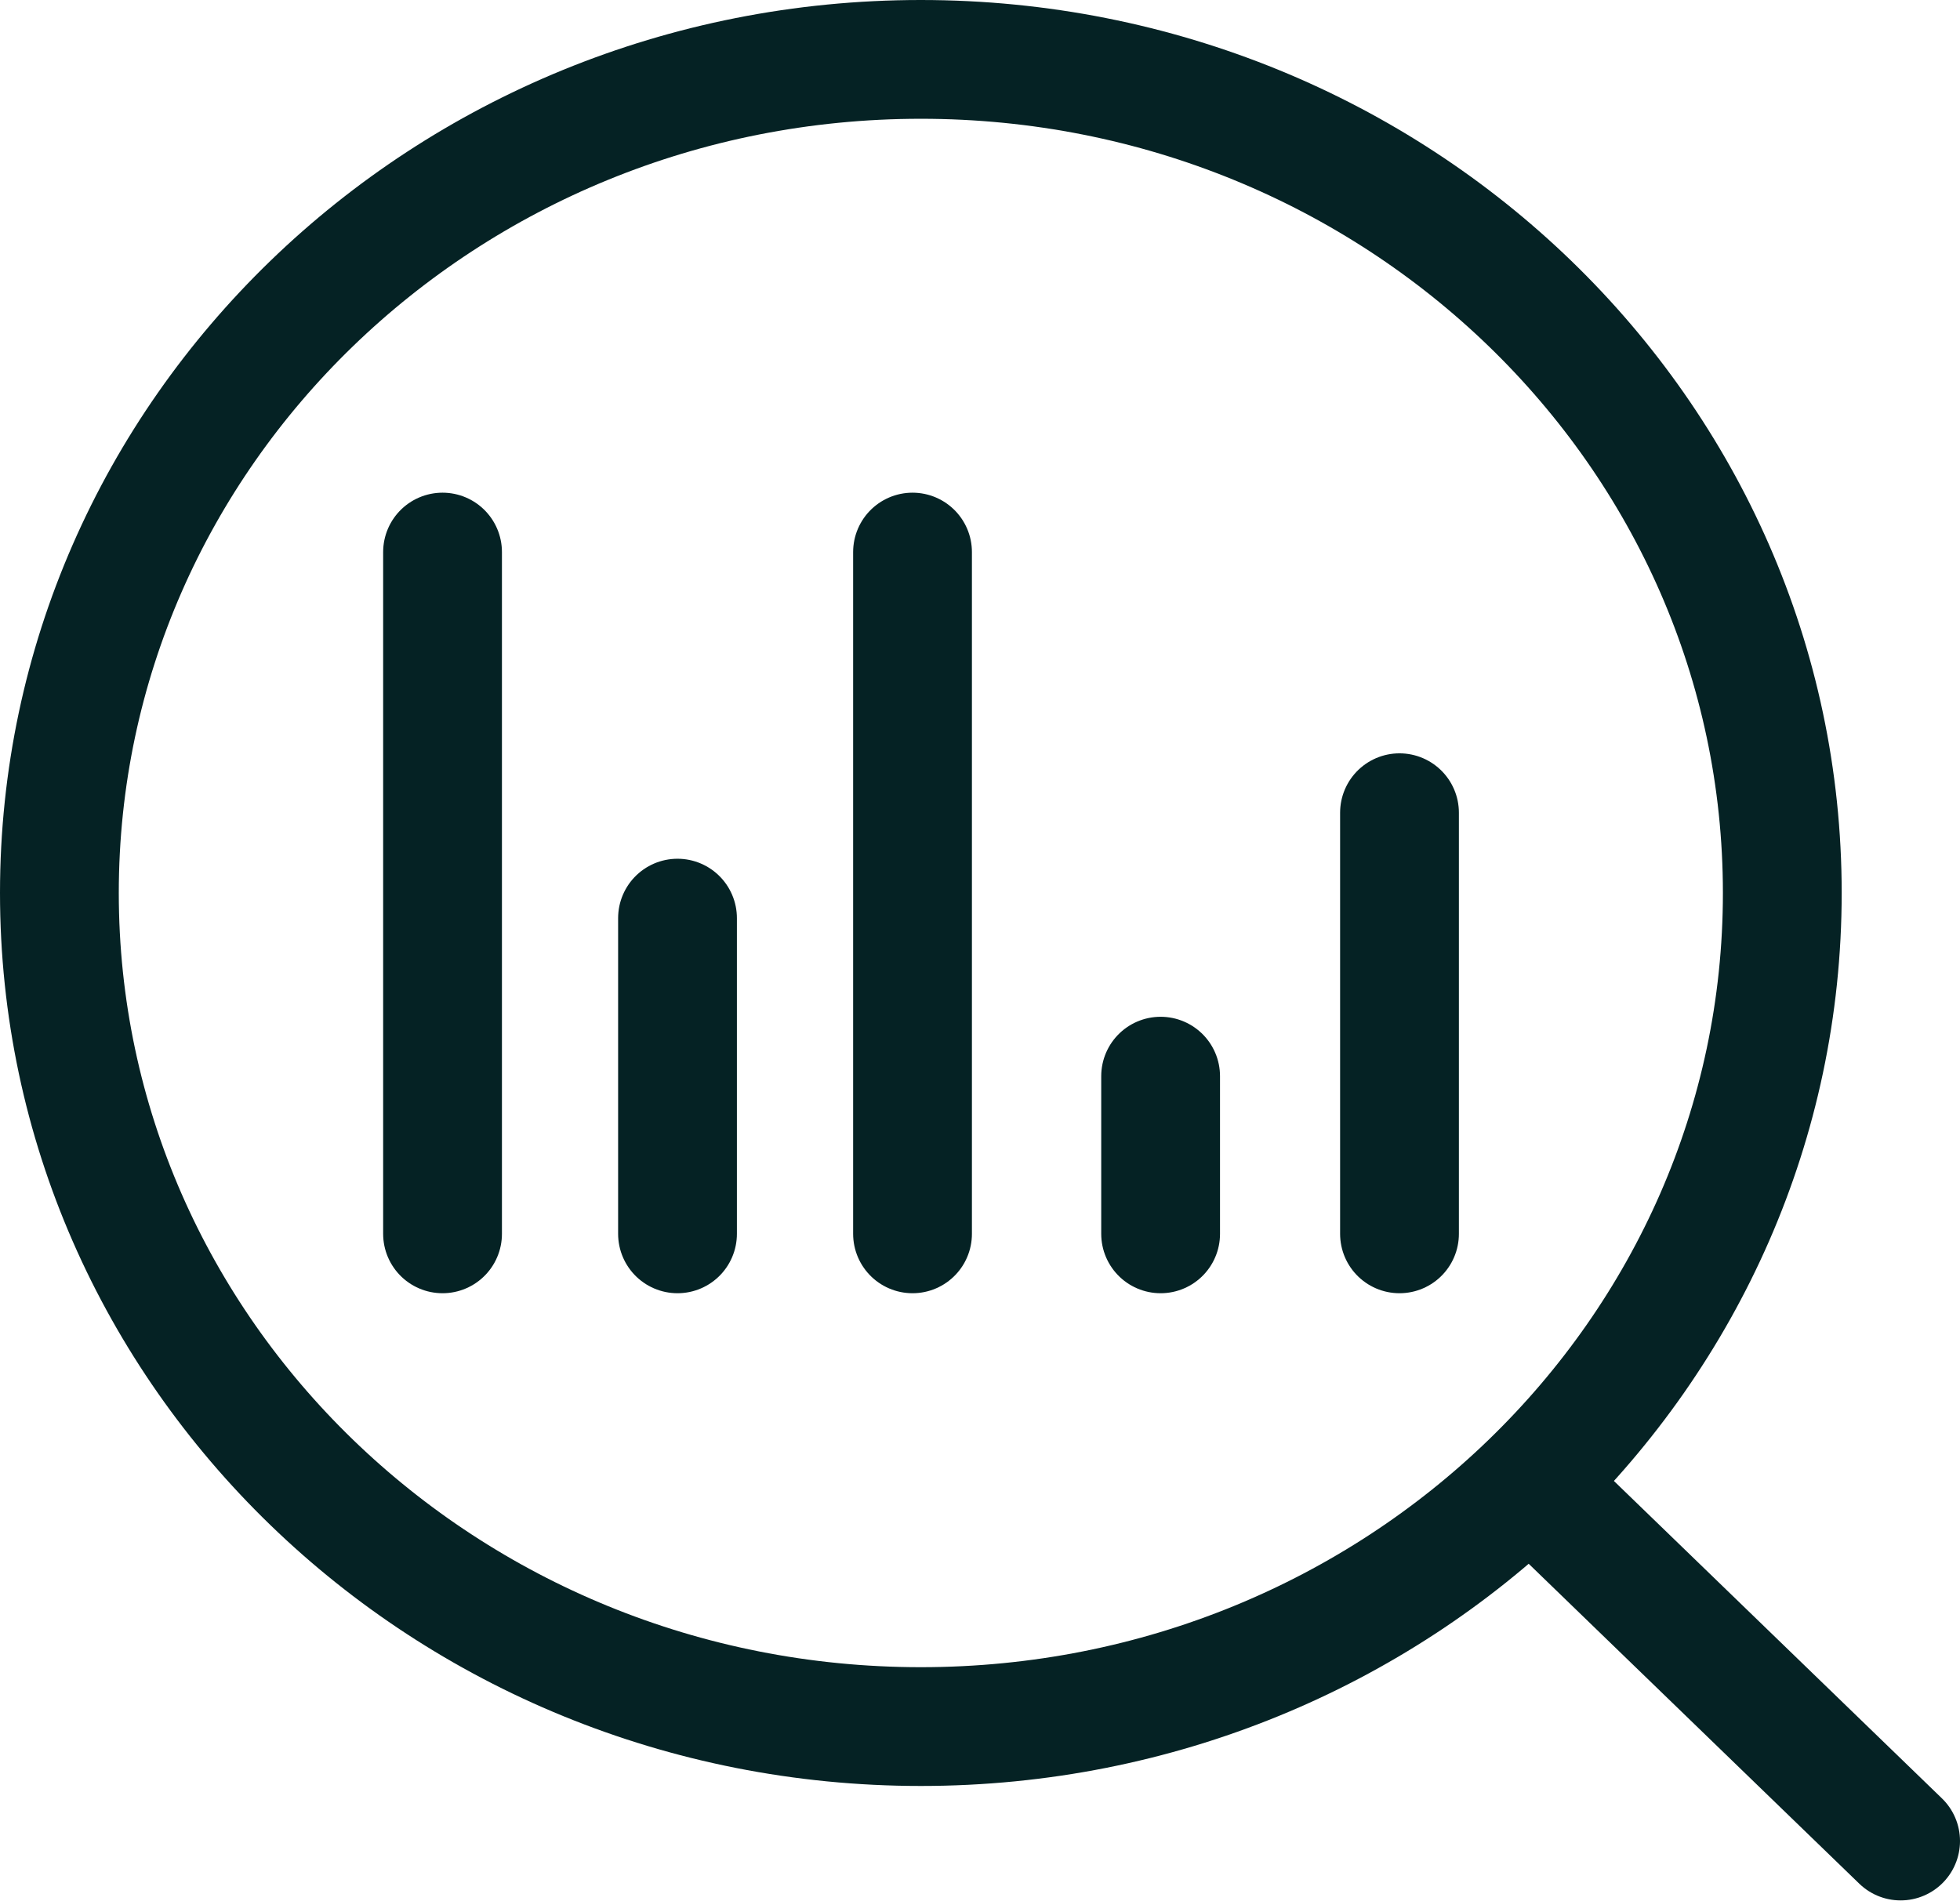
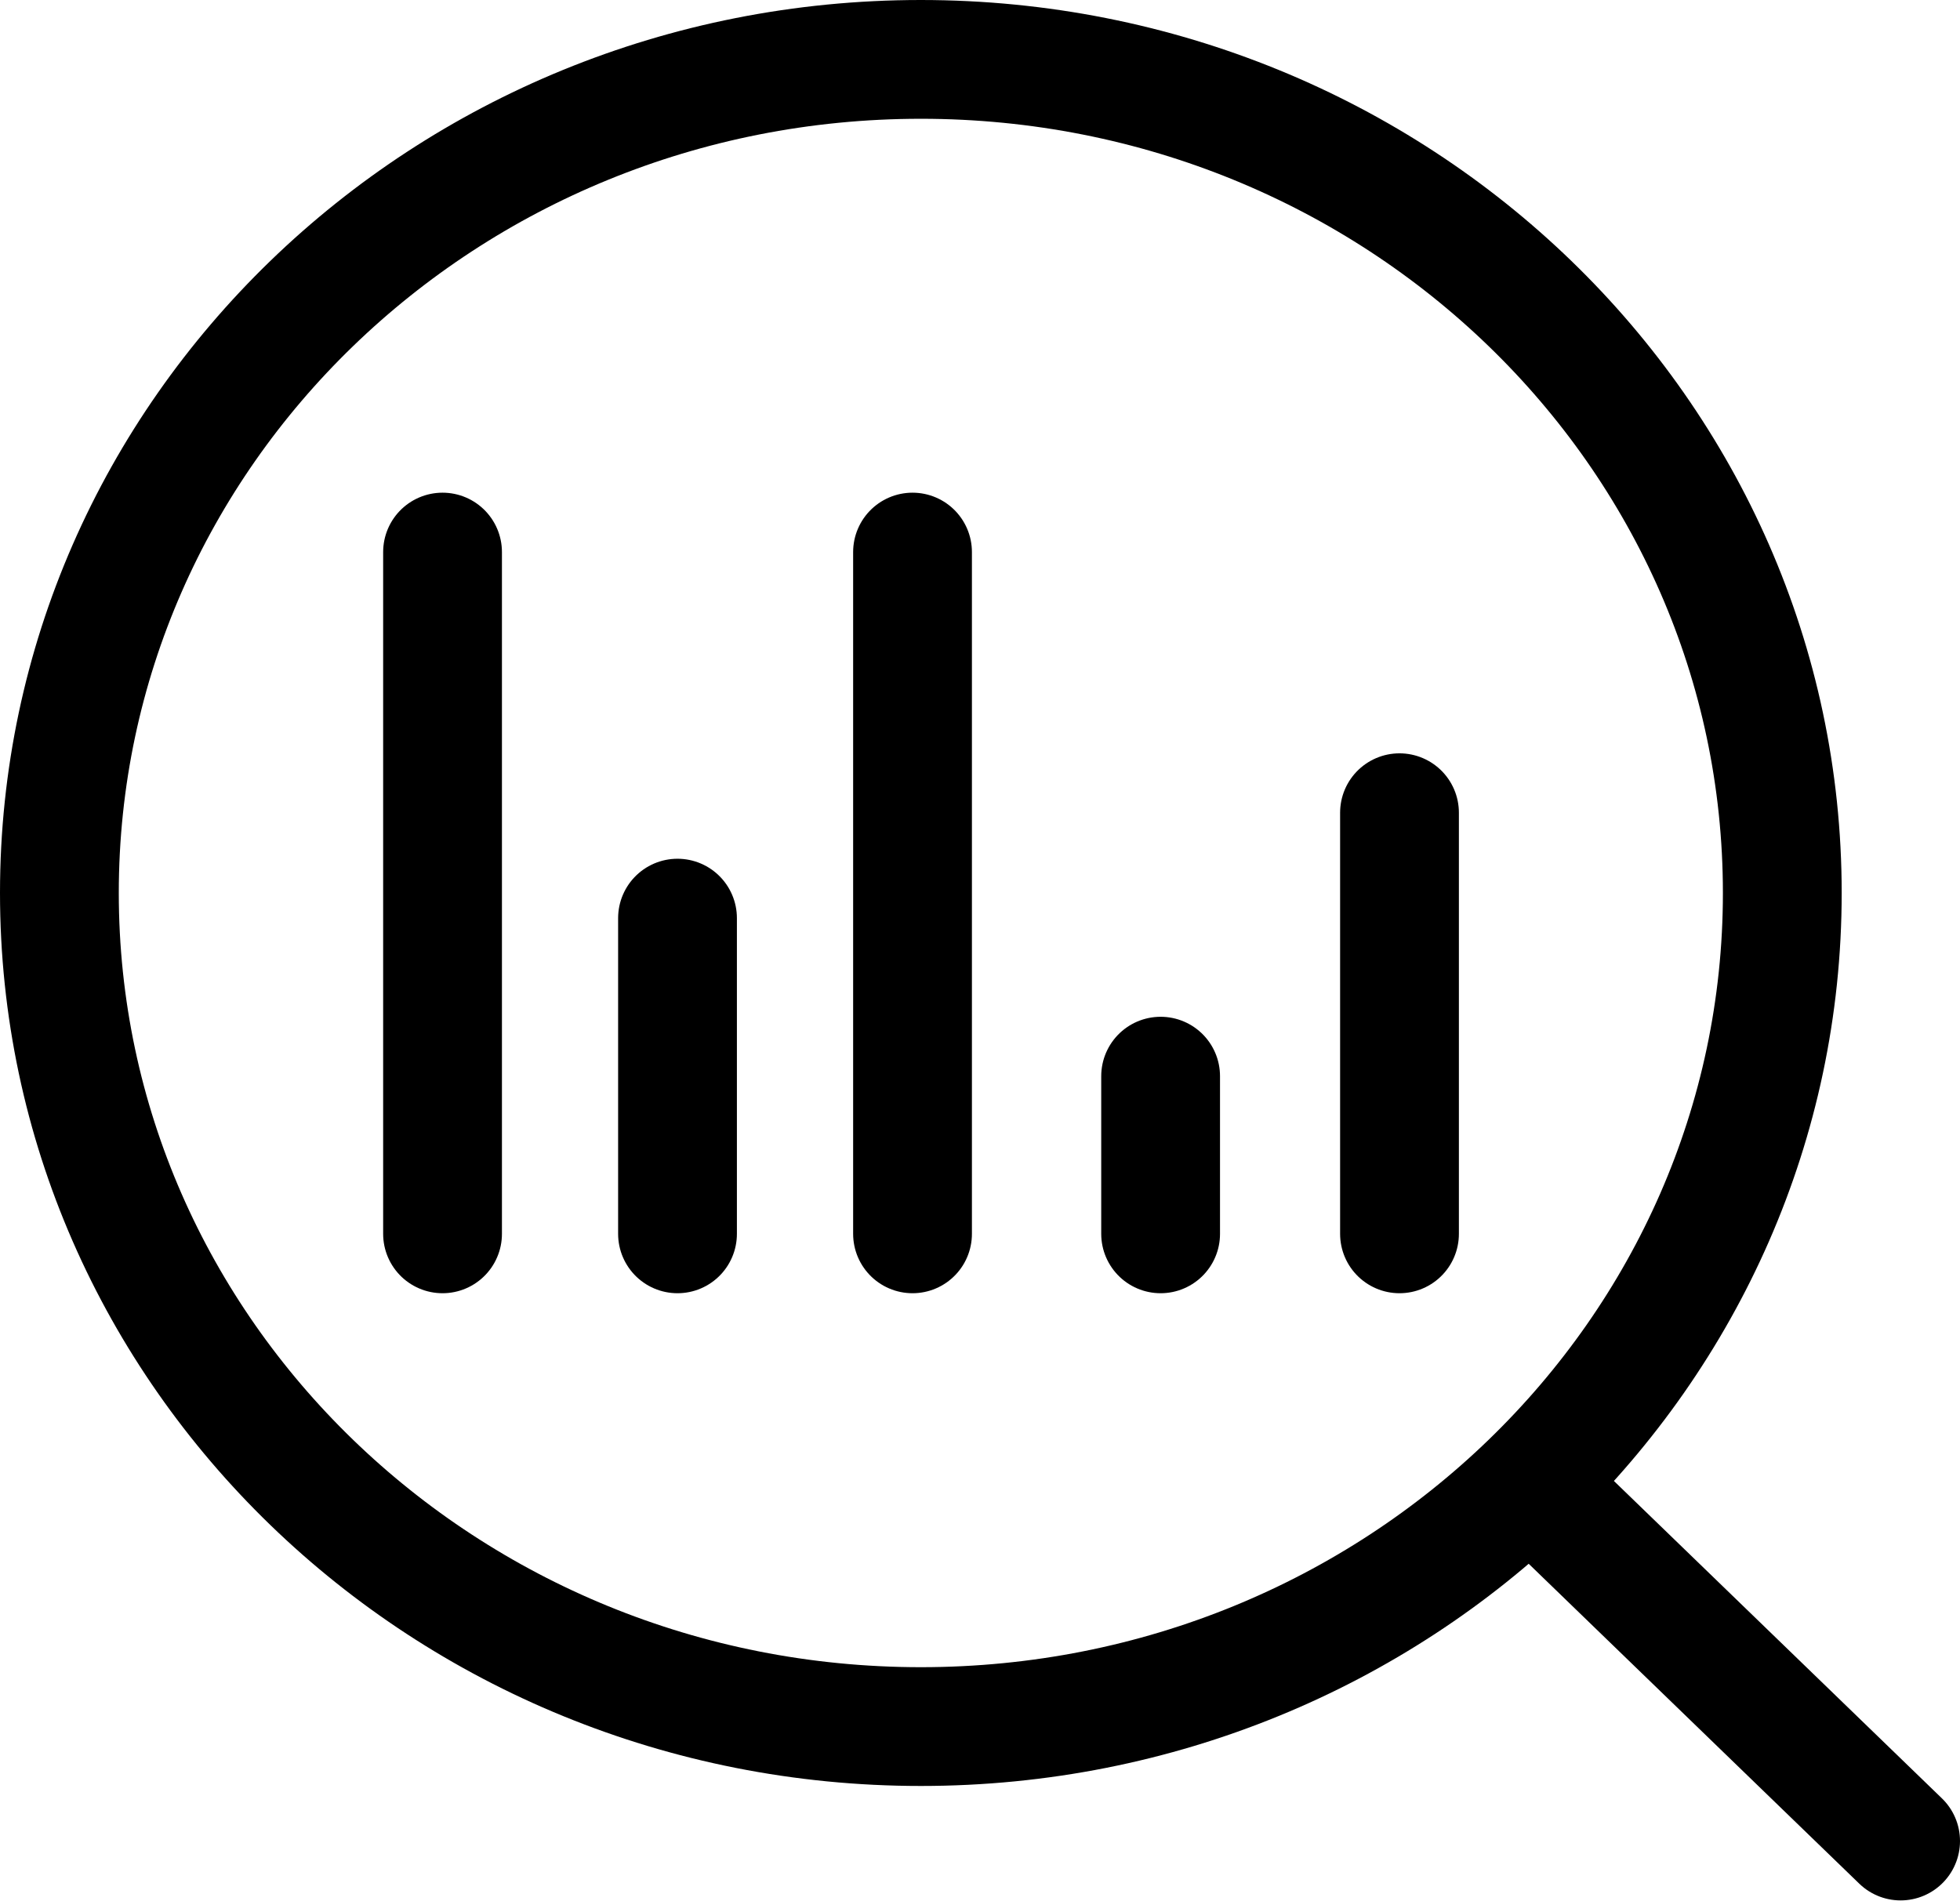
<svg xmlns="http://www.w3.org/2000/svg" width="33" height="32" viewBox="0 0 33 32" fill="none">
-   <path d="M25.765 24.966L32 31M7.451 9.296V20.776M11.407 20.776V15.46M19.541 20.776V18.121M15.364 20.776V9.296M23.563 20.776V13.685M30.008 15.036C30.008 22.788 23.515 29.073 15.504 29.073C7.494 29.073 1 22.788 1 15.036C1 7.284 7.494 1 15.504 1C23.515 1 30.008 7.284 30.008 15.036Z" stroke="#052224" stroke-width="2" stroke-linecap="round" stroke-linejoin="round" />
+   <path d="M25.765 24.966L32 31M7.451 9.296V20.776M11.407 20.776V15.46M19.541 20.776V18.121M15.364 20.776V9.296M23.563 20.776V13.685M30.008 15.036C30.008 22.788 23.515 29.073 15.504 29.073C7.494 29.073 1 22.788 1 15.036C1 7.284 7.494 1 15.504 1C23.515 1 30.008 7.284 30.008 15.036Z" stroke="currentColor" stroke-width="2" stroke-linecap="round" stroke-linejoin="round" />
</svg>
